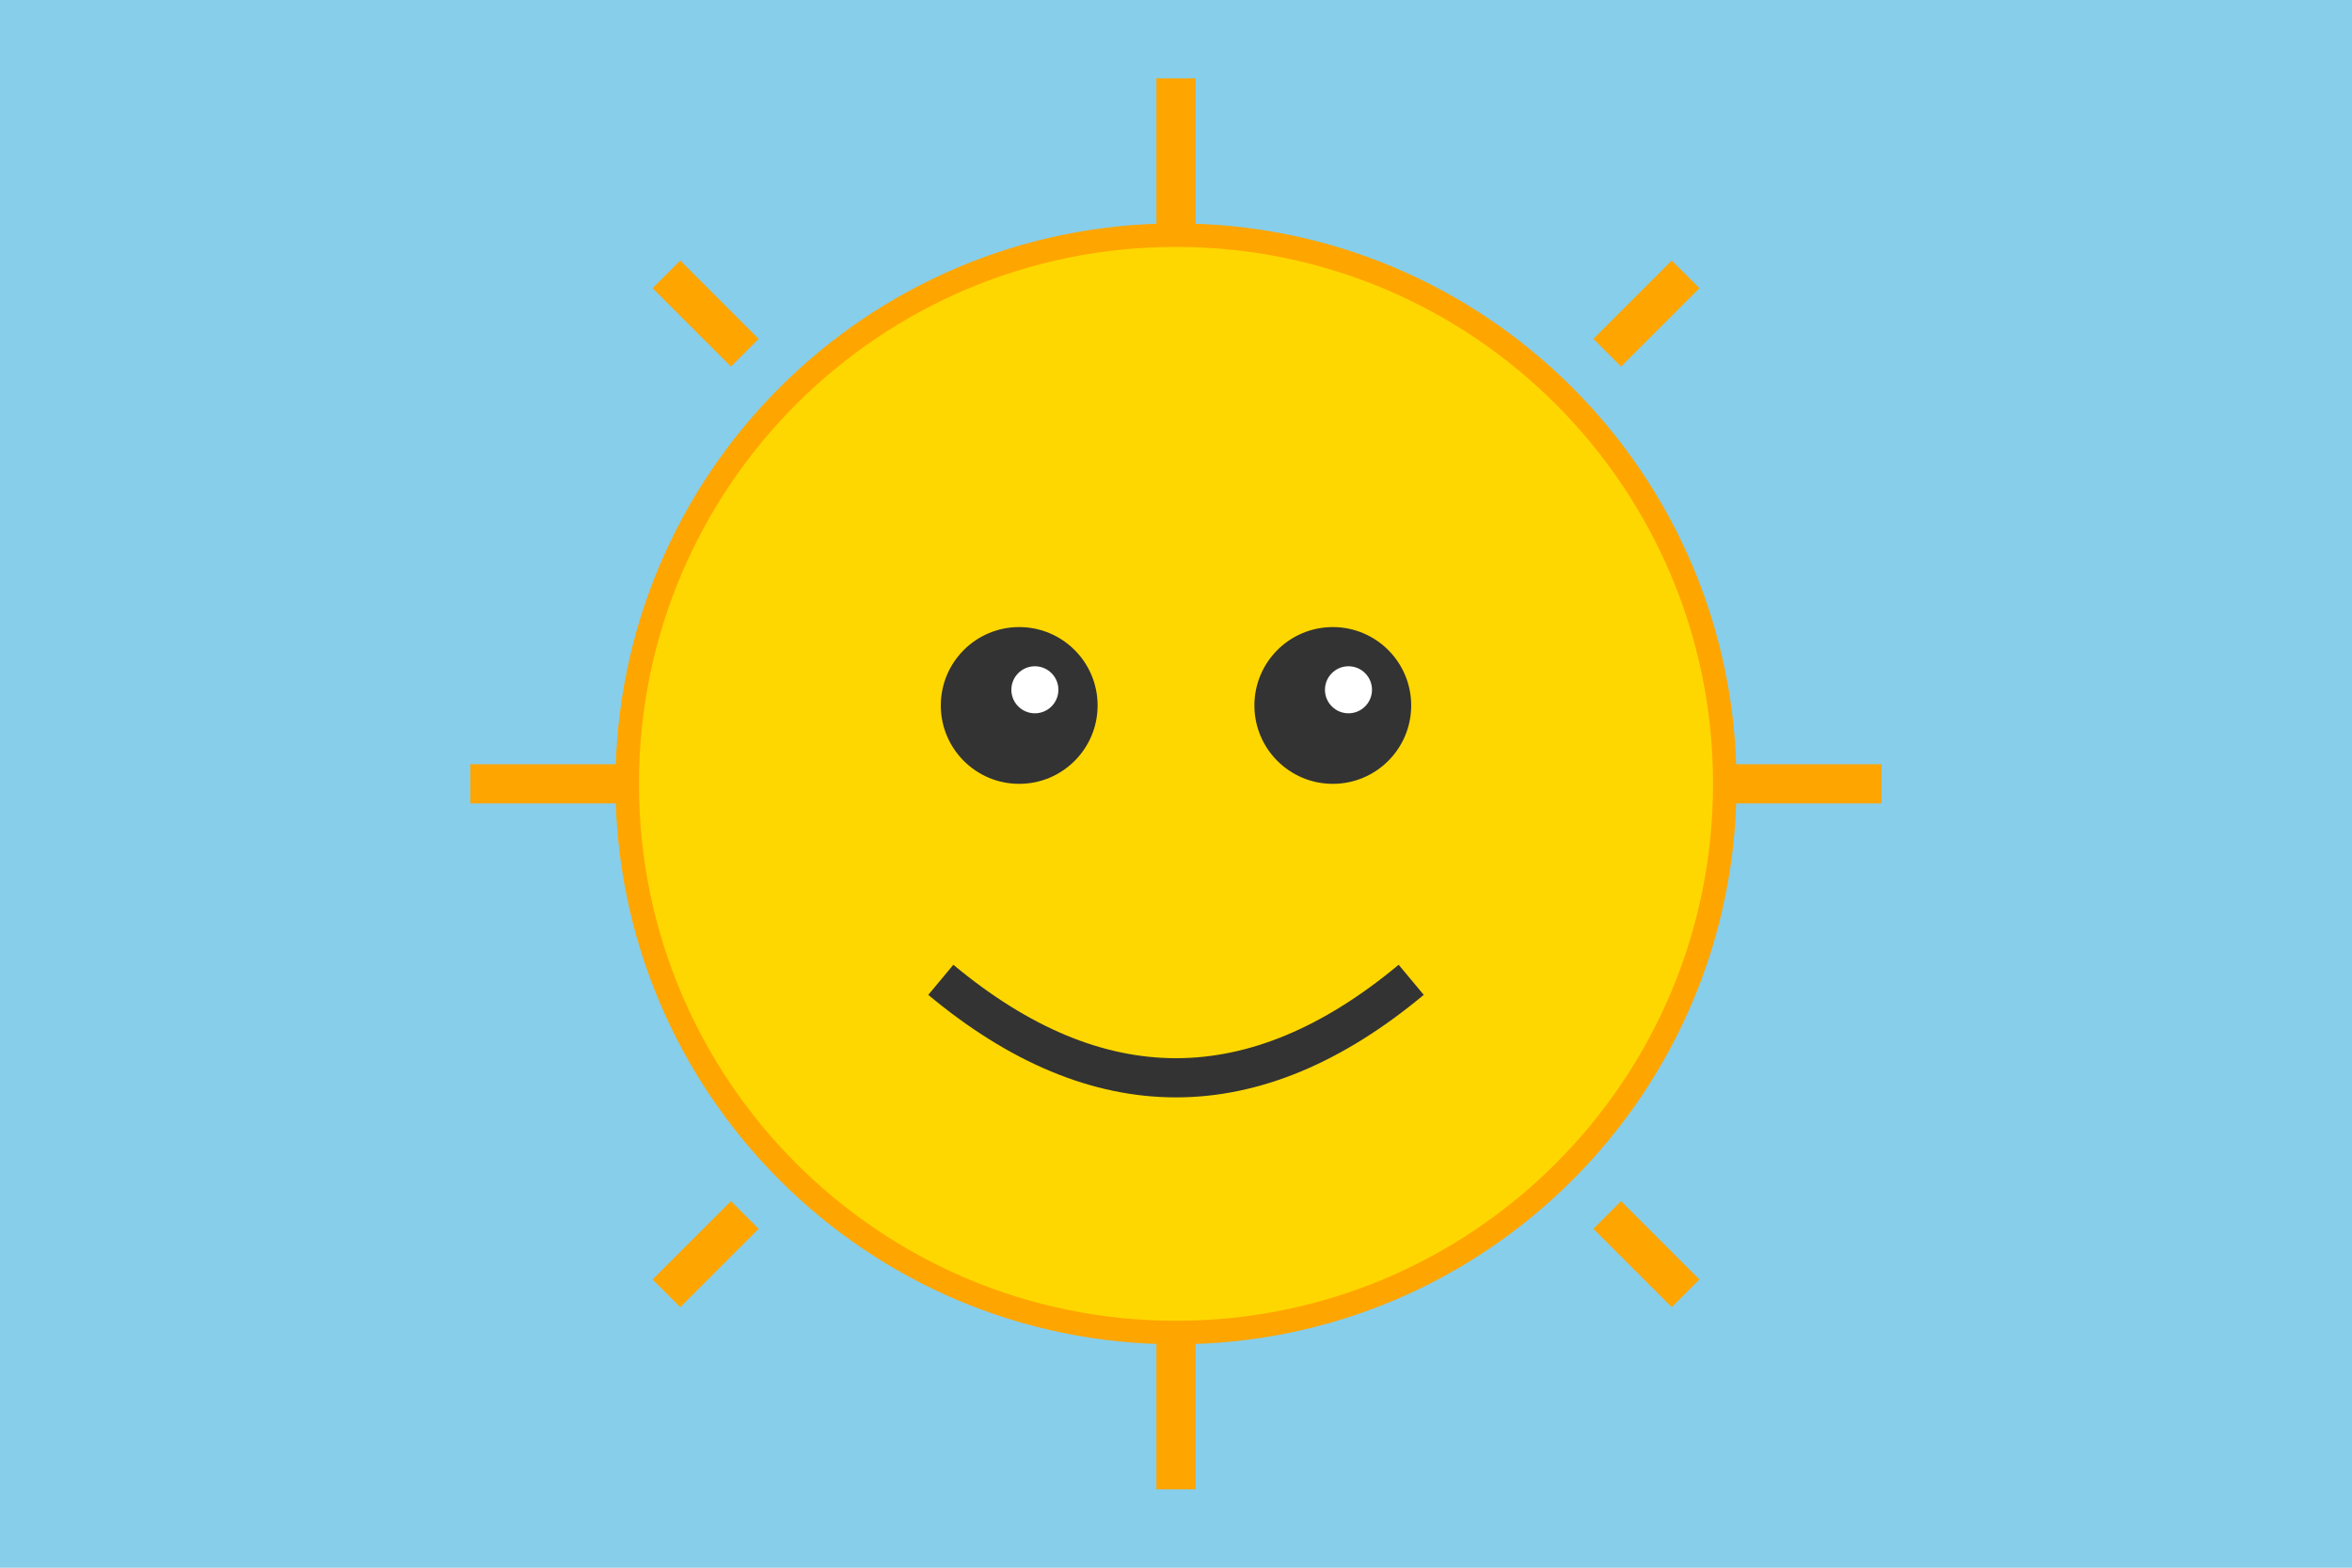
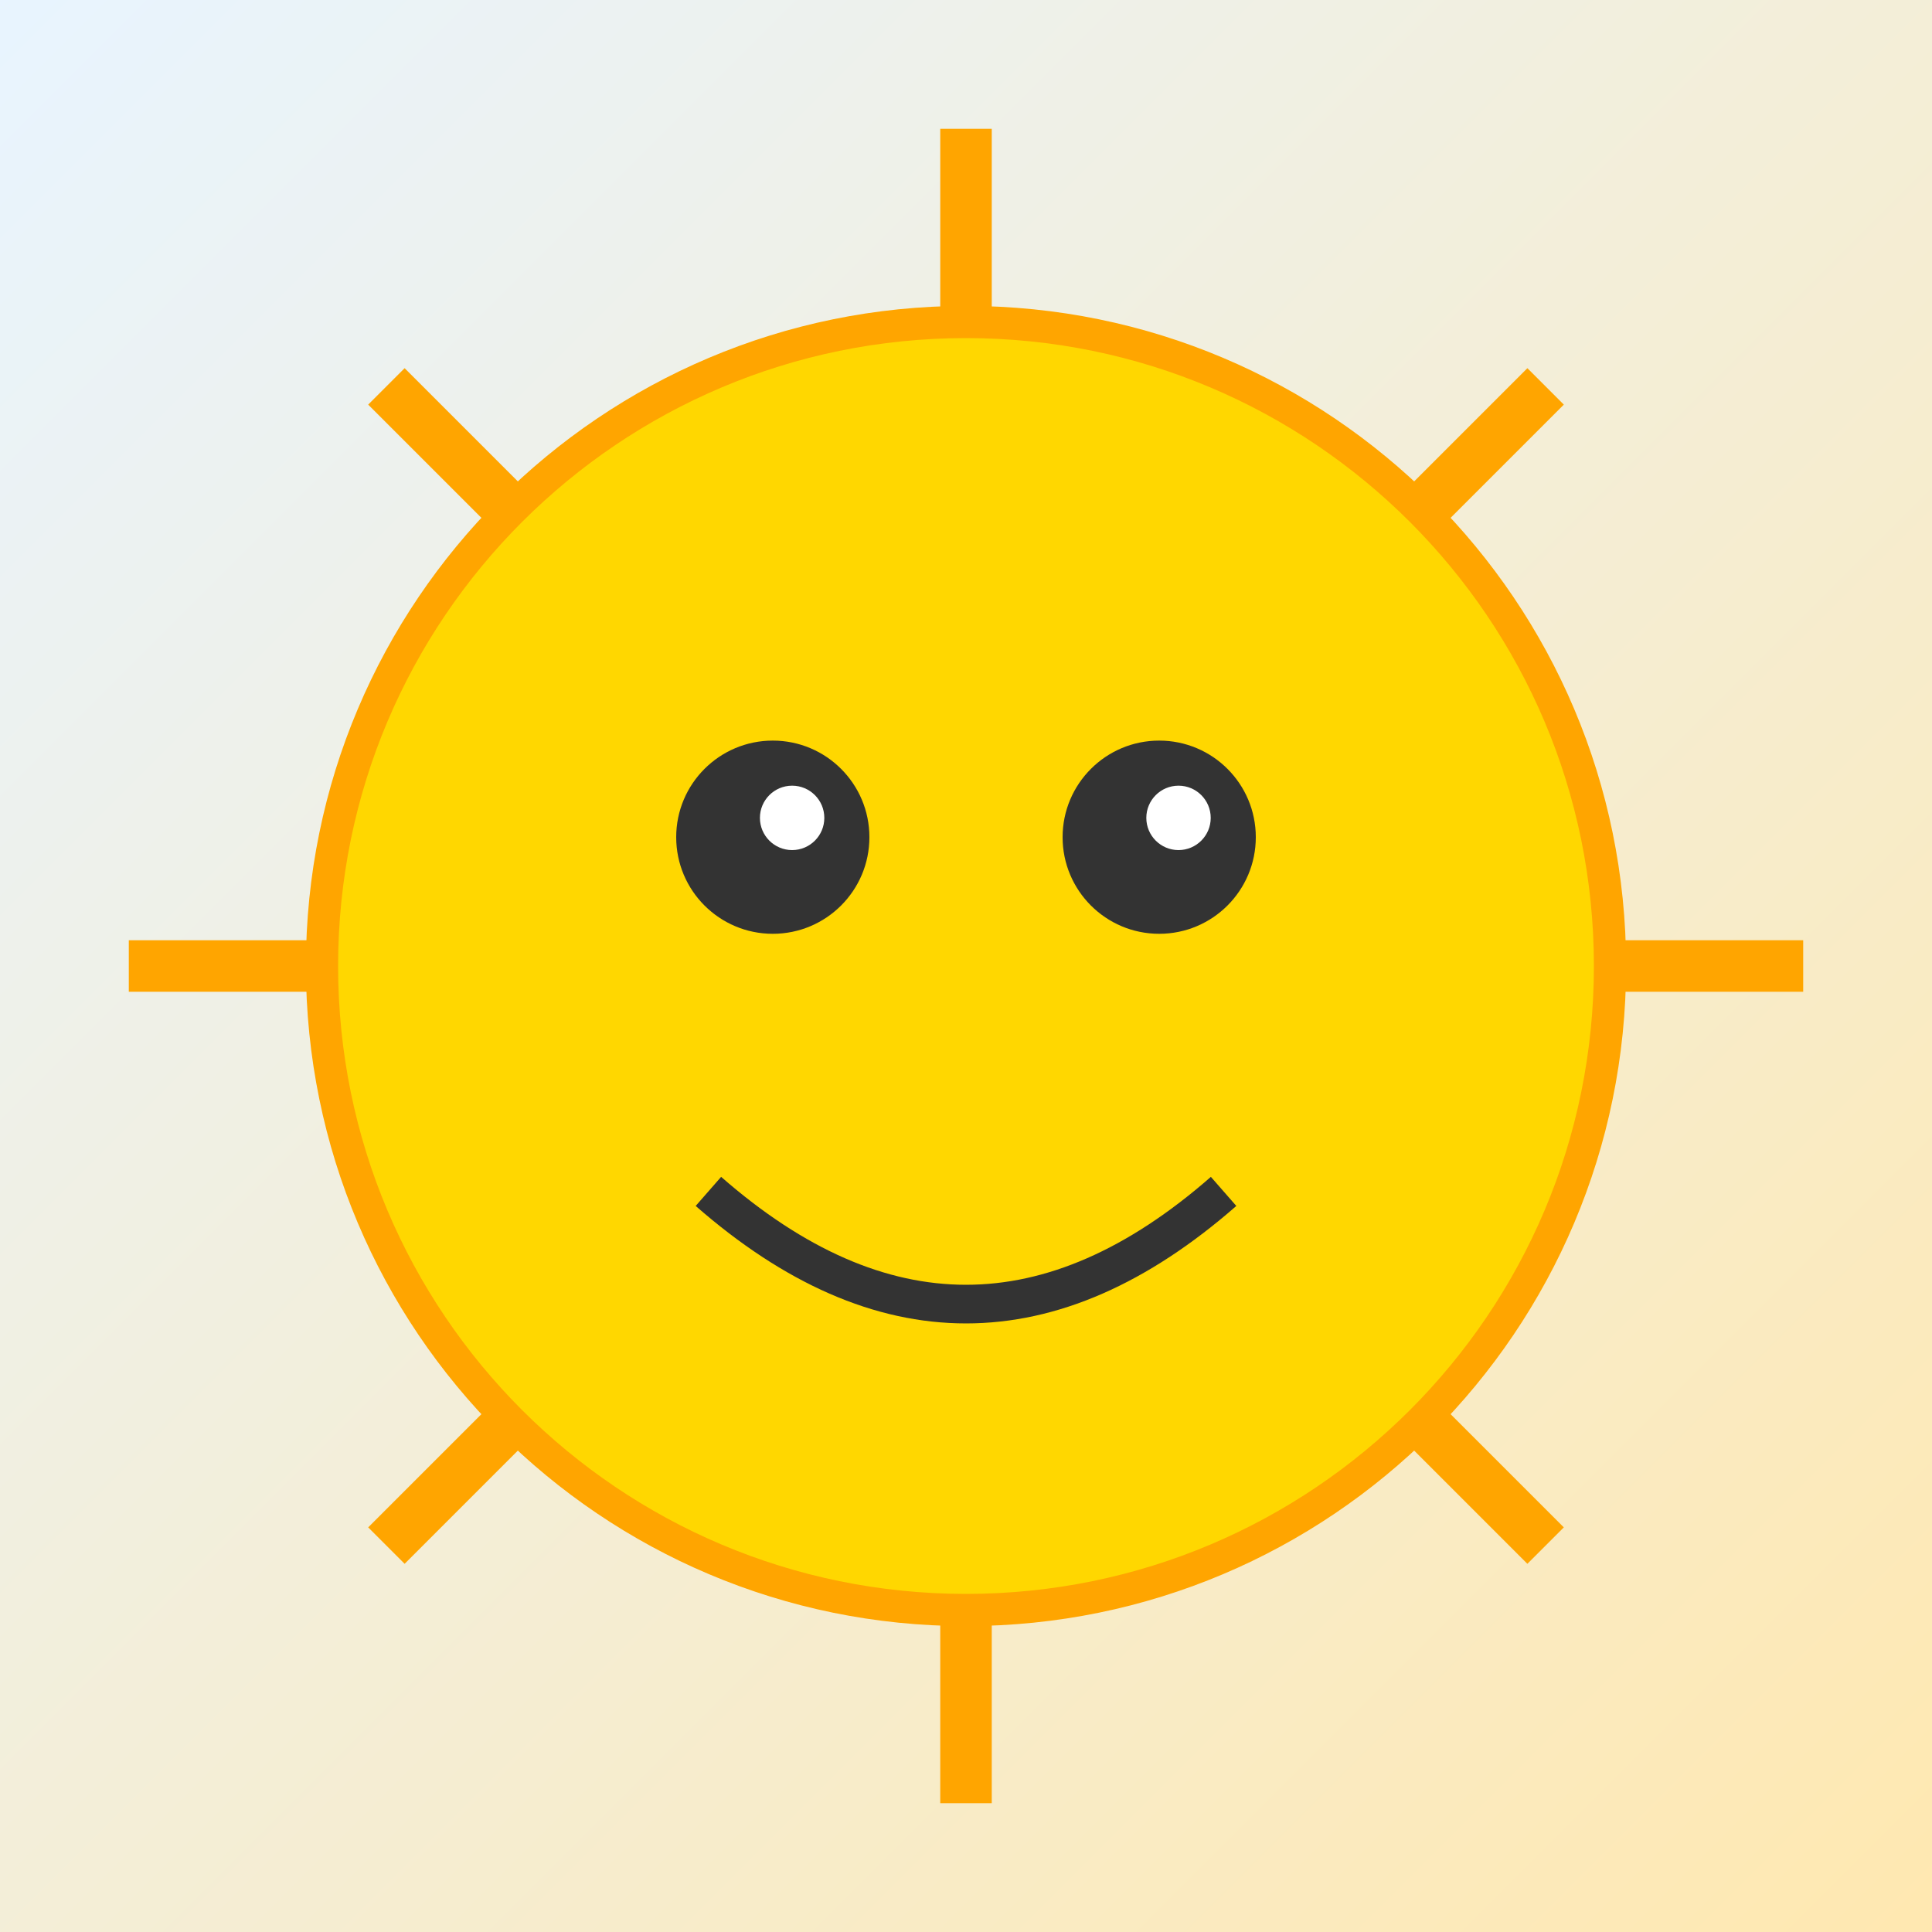
- <svg xmlns="http://www.w3.org/2000/svg" width="300" height="200" viewBox="0 0 300 200">
-   <rect width="300" height="200" fill="#87CEEB" />
-   <circle cx="150" cy="100" r="70" fill="#FFD700" stroke="#FFA500" stroke-width="3" />
-   <line x1="150" y1="10" x2="150" y2="30" stroke="#FFA500" stroke-width="5" />
-   <line x1="150" y1="170" x2="150" y2="190" stroke="#FFA500" stroke-width="5" />
-   <line x1="60" y1="100" x2="80" y2="100" stroke="#FFA500" stroke-width="5" />
-   <line x1="220" y1="100" x2="240" y2="100" stroke="#FFA500" stroke-width="5" />
-   <line x1="85" y1="35" x2="95" y2="45" stroke="#FFA500" stroke-width="5" />
-   <line x1="205" y1="155" x2="215" y2="165" stroke="#FFA500" stroke-width="5" />
-   <line x1="85" y1="165" x2="95" y2="155" stroke="#FFA500" stroke-width="5" />
-   <line x1="205" y1="45" x2="215" y2="35" stroke="#FFA500" stroke-width="5" />
-   <circle cx="130" cy="90" r="10" fill="#333" />
-   <circle cx="170" cy="90" r="10" fill="#333" />
-   <circle cx="132" cy="88" r="3" fill="#FFF" />
-   <circle cx="172" cy="88" r="3" fill="#FFF" />
-   <path d="M 120 125 Q 150 150 180 125" stroke="#333" stroke-width="5" fill="transparent" />
+ <svg xmlns="http://www.w3.org/2000/svg" width="300" height="300" viewBox="0 0 300 300">
+   <defs>
+     <linearGradient id="bgSun" x1="0%" y1="0%" x2="100%" y2="100%">
+       <stop offset="0%" style="stop-color:#e8f4ff" />
+       <stop offset="100%" style="stop-color:#ffe8b0" />
+     </linearGradient>
+   </defs>
+   <rect width="300" height="300" fill="url(#bgSun)" />
+   <circle cx="150" cy="150" r="100" fill="#FFD700" stroke="#FFA500" stroke-width="5" />
+   <line x1="150" y1="20" x2="150" y2="50" stroke="#FFA500" stroke-width="8" />
+   <line x1="150" y1="250" x2="150" y2="280" stroke="#FFA500" stroke-width="8" />
+   <line x1="20" y1="150" x2="50" y2="150" stroke="#FFA500" stroke-width="8" />
+   <line x1="250" y1="150" x2="280" y2="150" stroke="#FFA500" stroke-width="8" />
+   <line x1="60" y1="60" x2="80" y2="80" stroke="#FFA500" stroke-width="8" />
+   <line x1="220" y1="220" x2="240" y2="240" stroke="#FFA500" stroke-width="8" />
+   <line x1="60" y1="240" x2="80" y2="220" stroke="#FFA500" stroke-width="8" />
+   <line x1="220" y1="80" x2="240" y2="60" stroke="#FFA500" stroke-width="8" />
+   <circle cx="120" cy="130" r="15" fill="#333" />
+   <circle cx="180" cy="130" r="15" fill="#333" />
+   <circle cx="123" cy="127" r="5" fill="#FFF" />
+   <circle cx="183" cy="127" r="5" fill="#FFF" />
+   <path d="M 110 185 Q 150 220 190 185" stroke="#333" stroke-width="6" fill="transparent" />
</svg>
